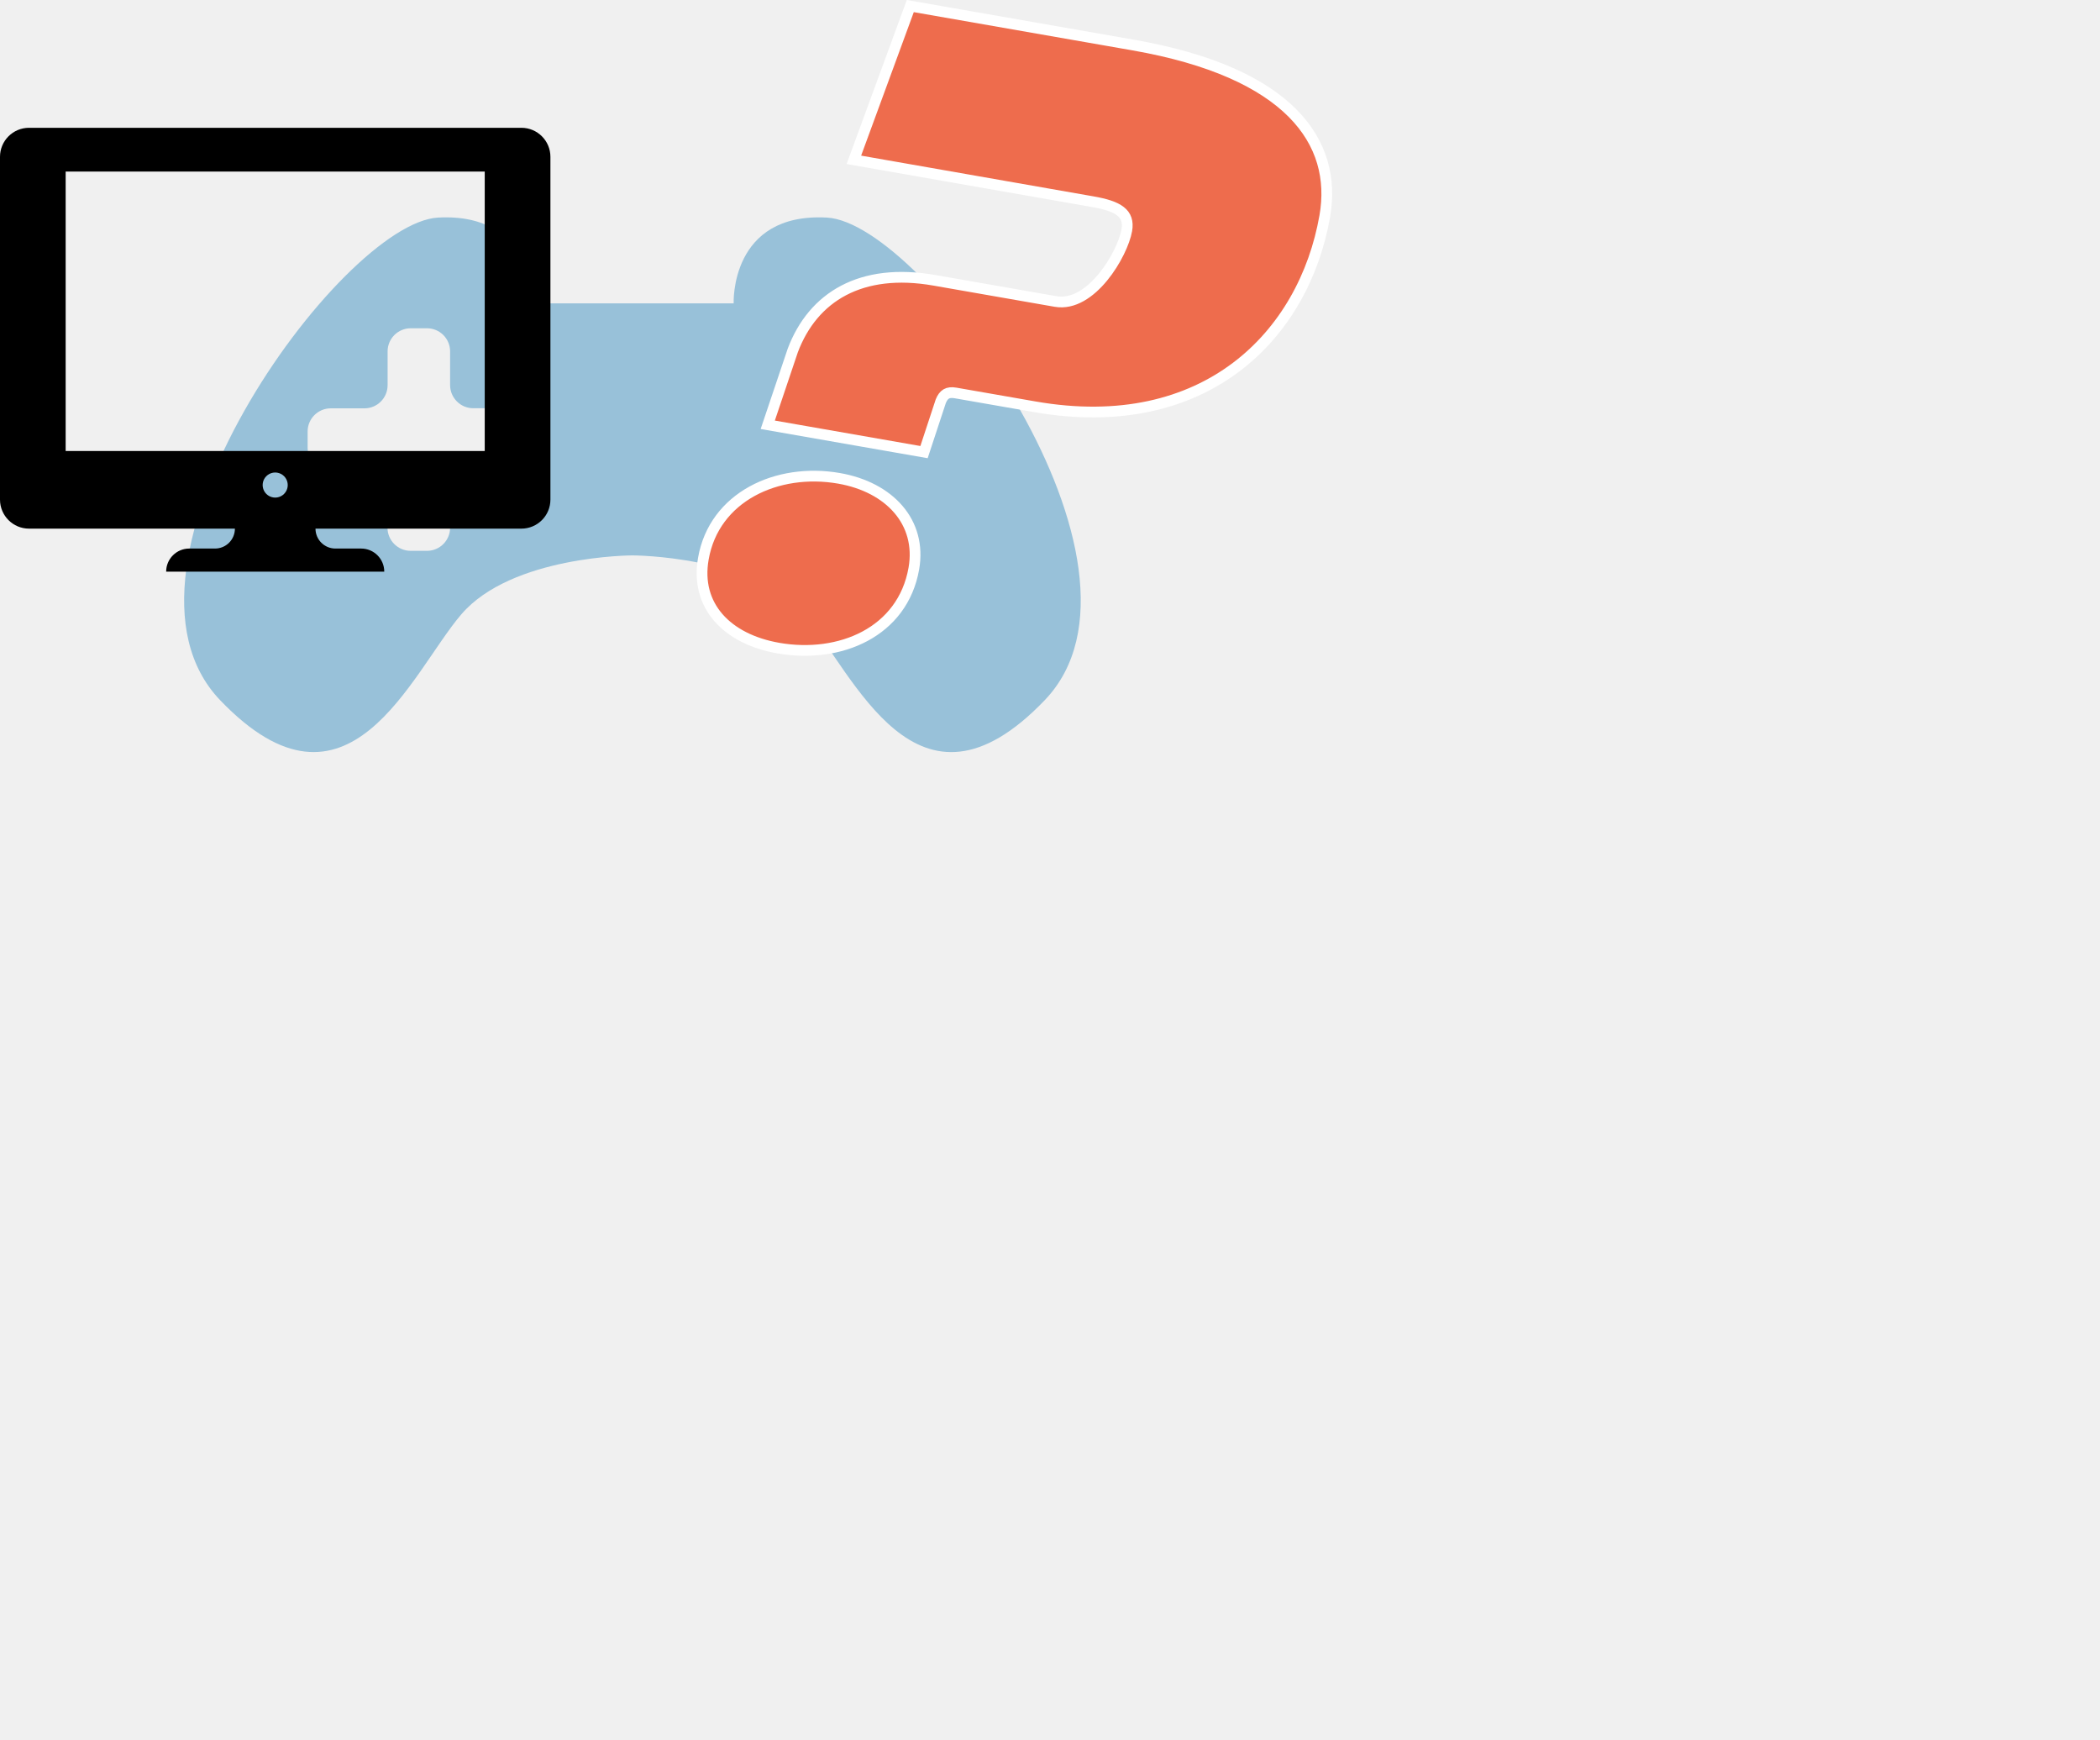
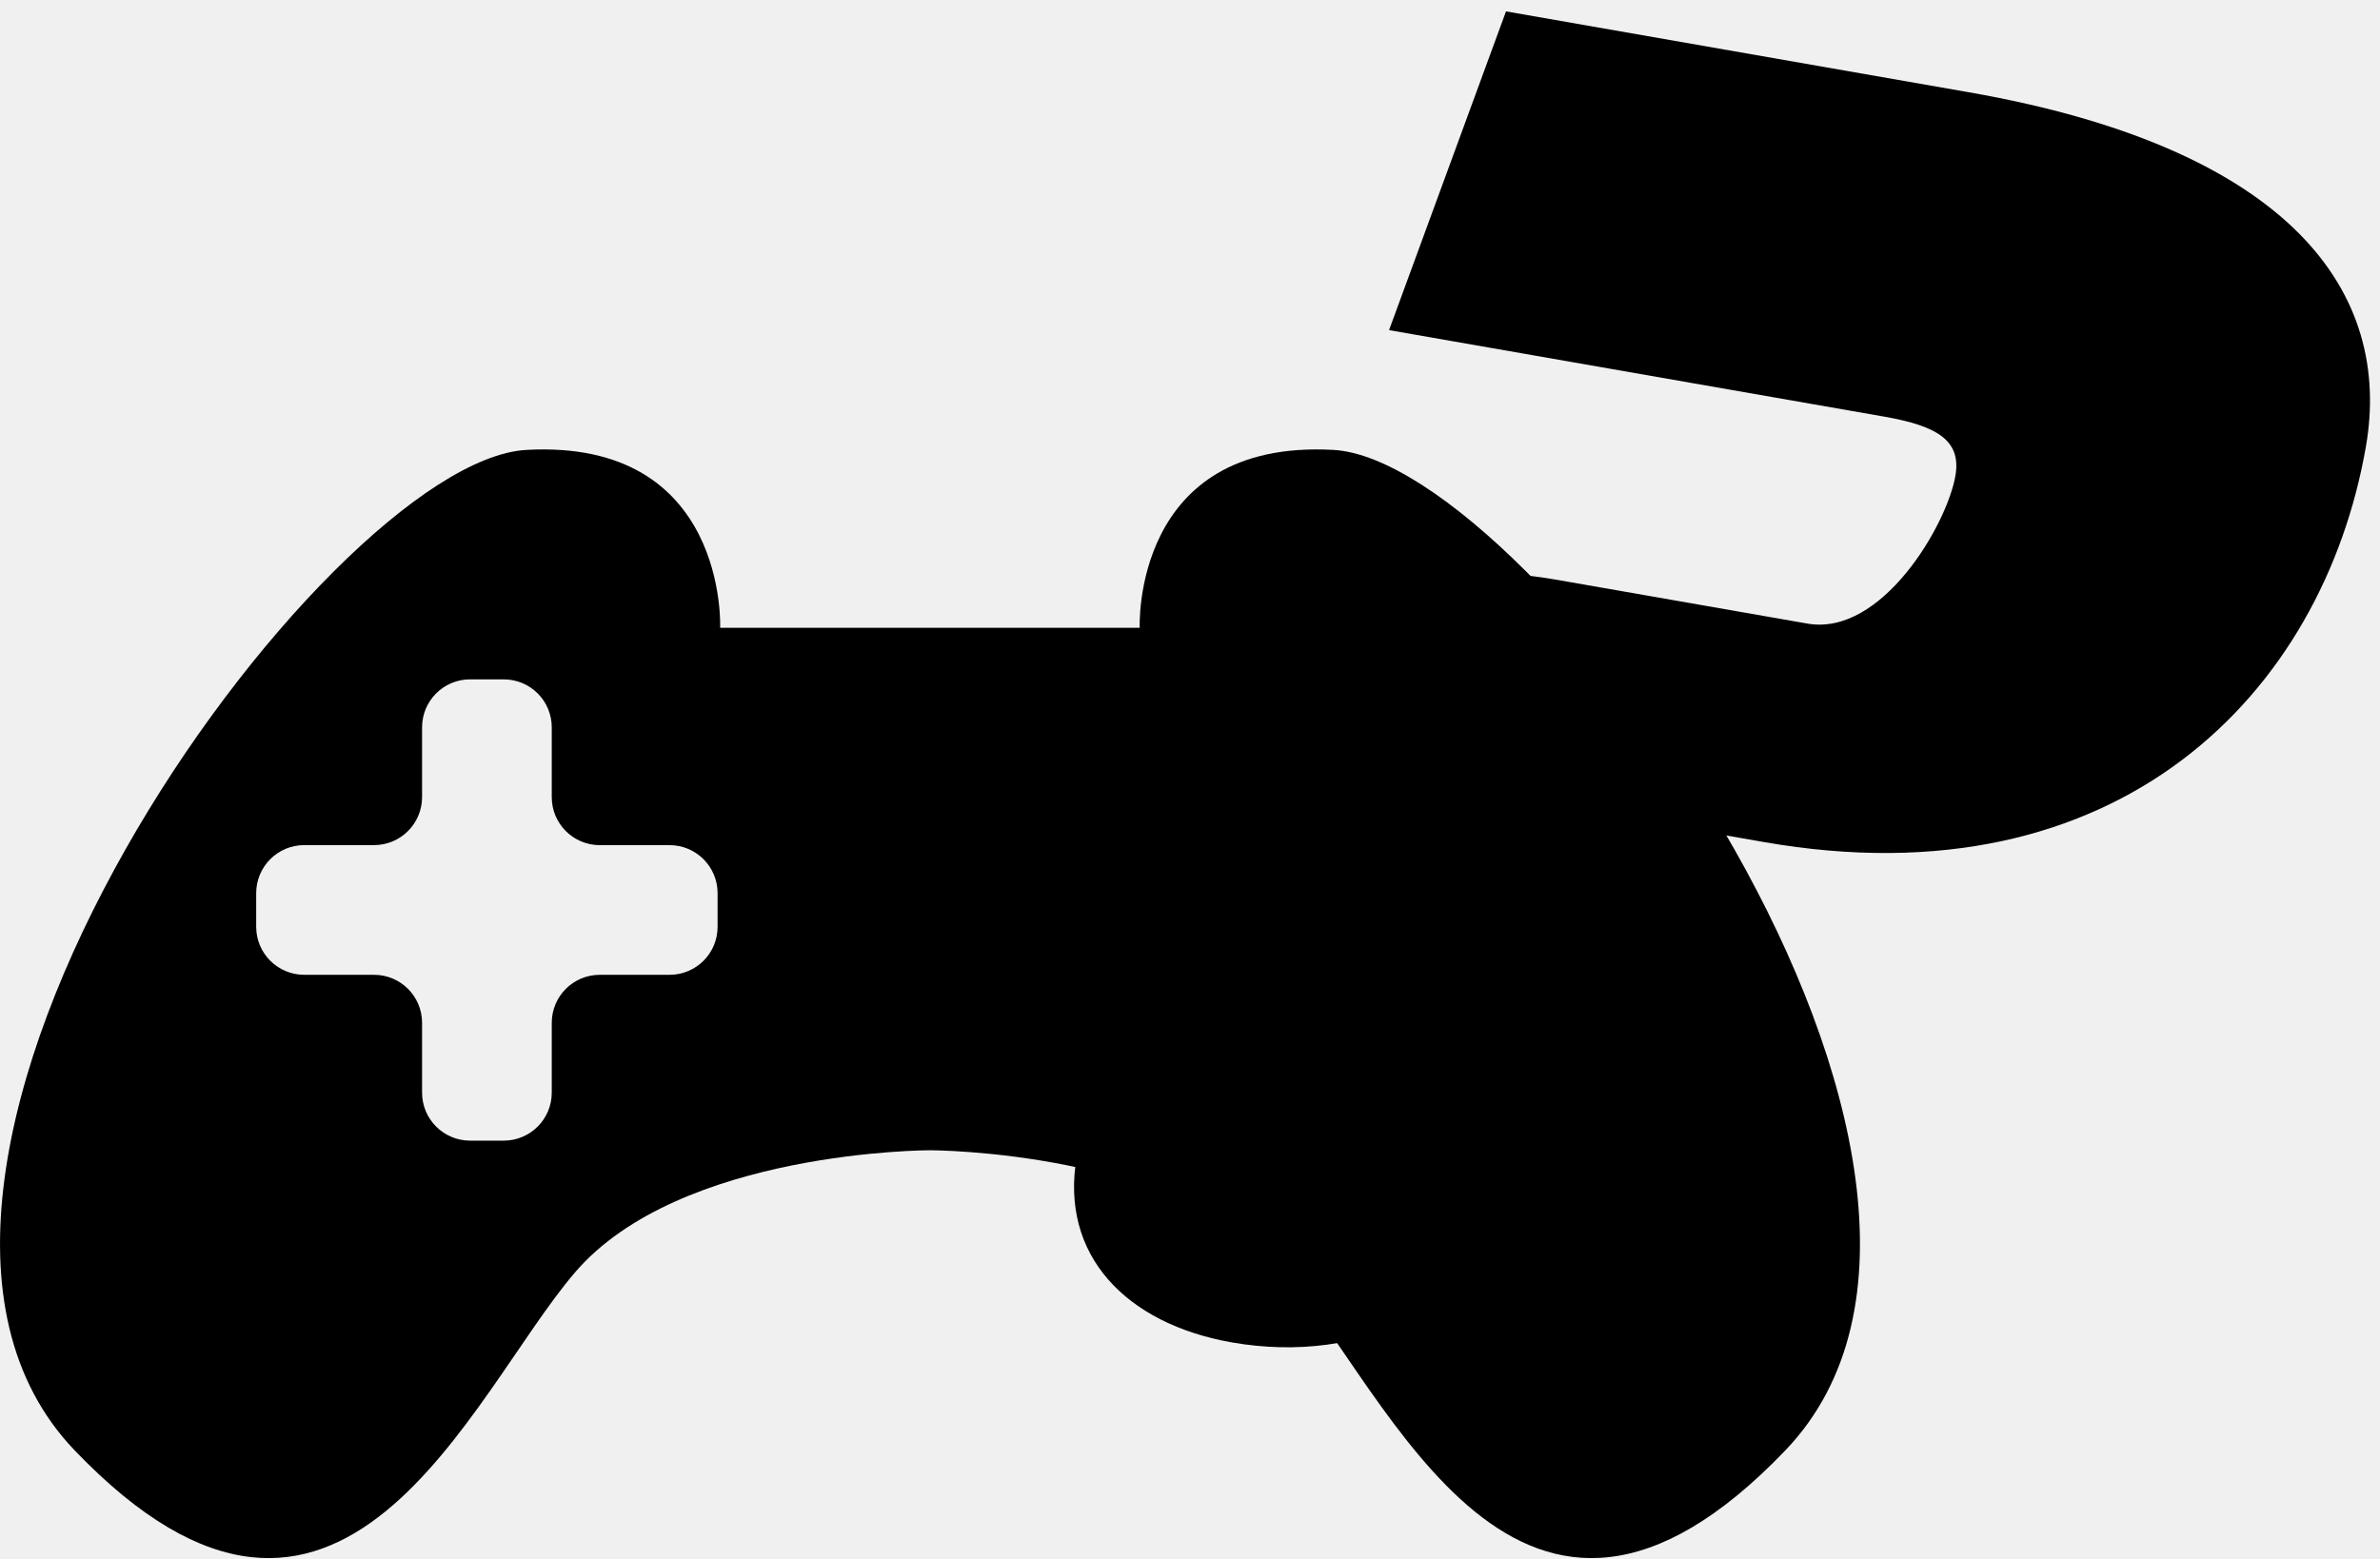
- <svg xmlns="http://www.w3.org/2000/svg" id="Layer_1" data-name="Layer 1" viewBox="0 0 781.71 647.41">
-   <defs>
-     <style>
-         .cls-1,.games-gamepad{fill:#98c1d9;}
-         .cls-1{stroke:#ee6c4d;}
-         .cls-1,.games-qmark{stroke-miterlimit:10;}
-         .cls-2{font-size:66px;font-family:Rollerscript-Smooth, Rollerscript;}
-         .cls-2,.games-qmark{fill:#ee6c4d;}
-         .cls-3{letter-spacing:0.02em;}
-         .games-qmark{stroke:#fff;stroke-width:4px;}
-     </style>
-   </defs>
-   <path class="games-gamepad" d="M288,189.59c-36.2-2-34.75,31.93-34.75,31.93h-75.3s1.45-33.92-34.75-31.93S14.3,319.3,62.08,369.18s71-10,89.78-31.92,63.71-21.95,63.71-21.95,44.89,0,63.71,21.95,42,81.81,89.78,31.92S324.17,191.59,288,189.59ZM177.47,275.2a8.62,8.62,0,0,1-8.62,8.62H156.32a8.61,8.61,0,0,0-8.62,8.61V305a8.61,8.61,0,0,1-8.61,8.61H133a8.62,8.62,0,0,1-8.61-8.61V292.43a8.61,8.61,0,0,0-8.62-8.61H103.28a8.62,8.62,0,0,1-8.62-8.62v-6a8.62,8.62,0,0,1,8.62-8.62h12.53a8.62,8.62,0,0,0,8.62-8.62V239.39a8.61,8.61,0,0,1,8.61-8.61h6.05a8.6,8.6,0,0,1,8.61,8.61v12.53a8.62,8.62,0,0,0,8.62,8.62h12.53a8.62,8.62,0,0,1,8.62,8.62Z" transform="translate(19.85 -108.61)" />
-   <path class="games-qmark" d="M335.87,254.86c-3-.53-4.45.47-5.53,3.09l-6.23,18.92L265.94,266.7,275.27,239c7.54-19.92,25.37-30.85,52.64-26.08l45.14,7.89c13.33,2.33,25-17.7,26.54-26.49,1.11-6.36-3.11-9-12.81-10.67L298,168.09l21-57.22,83,14.51c58.16,10.17,76.11,36.1,71.29,63.67-7.73,44.23-44.37,82.06-108,70.94Zm-66,94.95c-19.08-3.34-31-15.72-27.9-33.29,4-23,27.47-33.91,50.5-29.89,18.78,3.28,30.87,16.32,27.85,33.59C316.15,343.86,292.86,353.83,269.83,349.81Z" transform="translate(19.85 -108.61)" />
-   <path class="games-logo-screen" d="M195.32,48.72H12.06A10.81,10.81,0,0,0,1.25,59.53V187.09A10.81,10.81,0,0,0,12.06,197.9H88.69a7.4,7.4,0,0,1-7.4,7.41h-9.6a8.6,8.6,0,0,0-8.59,8.59h81.19a8.6,8.6,0,0,0-8.6-8.59H126.1a7.41,7.41,0,0,1-7.41-7.41h76.63a10.81,10.81,0,0,0,10.82-10.81V59.53A10.81,10.81,0,0,0,195.32,48.72ZM104.43,186.29a4.67,4.67,0,1,1,3.87-3.87A4.68,4.68,0,0,1,104.43,186.29ZM181.69,169h-156V65h156Z" transform="translate(-1.25 -1.16)" />
+ <svg xmlns="http://www.w3.org/2000/svg" id="Layer_1" data-name="Layer 1" viewBox="0 0 472.76 309.57">
+   <path class="logo-gamepad" d="M294.09,181.48c-40.07-2.21-38.46,35.34-38.46,35.34H172.29s1.6-37.55-38.47-35.34S-8.82,325.05,44.07,380.26s78.53-11,99.37-35.34S214,320.63,214,320.63s49.68,0,70.52,24.29,46.47,90.56,99.36,35.34S334.16,183.69,294.09,181.48ZM171.78,276.24a9.53,9.53,0,0,1-9.53,9.53H148.38a9.54,9.54,0,0,0-9.54,9.54v13.87a9.54,9.54,0,0,1-9.54,9.54h-6.69a9.54,9.54,0,0,1-9.53-9.54V295.31a9.54,9.54,0,0,0-9.54-9.54H89.67a9.54,9.54,0,0,1-9.54-9.53v-6.69A9.54,9.54,0,0,1,89.67,260h13.87a9.54,9.54,0,0,0,9.54-9.54V236.6a9.53,9.53,0,0,1,9.53-9.53h6.69a9.53,9.53,0,0,1,9.54,9.53v13.87a9.54,9.54,0,0,0,9.54,9.54h13.87a9.54,9.54,0,0,1,9.53,9.54Z" transform="translate(-29.24 -92.09)" />
+   <path class="logo-games-qmark" d="M347.11,253.72c-3.35-.59-4.93.52-6.12,3.42l-6.9,20.94-64.38-11.25L280,236.12c8.35-22,28.09-34.14,58.27-28.87l50,8.74c14.76,2.57,27.68-19.59,29.38-29.32,1.23-7-3.45-9.93-14.18-11.81l-98.31-17.18,23.23-63.33,91.88,16.06c64.38,11.25,84.25,40,78.92,70.47-8.56,49-49.12,90.83-119.54,78.52ZM274,358.82c-21.13-3.69-34.28-17.4-30.88-36.85,4.45-25.48,30.4-37.53,55.89-33.08,20.79,3.63,34.16,18.07,30.82,37.18C325.28,352.23,299.5,363.27,274,358.82Z" transform="translate(-29.24 -92.09)" />
</svg>
